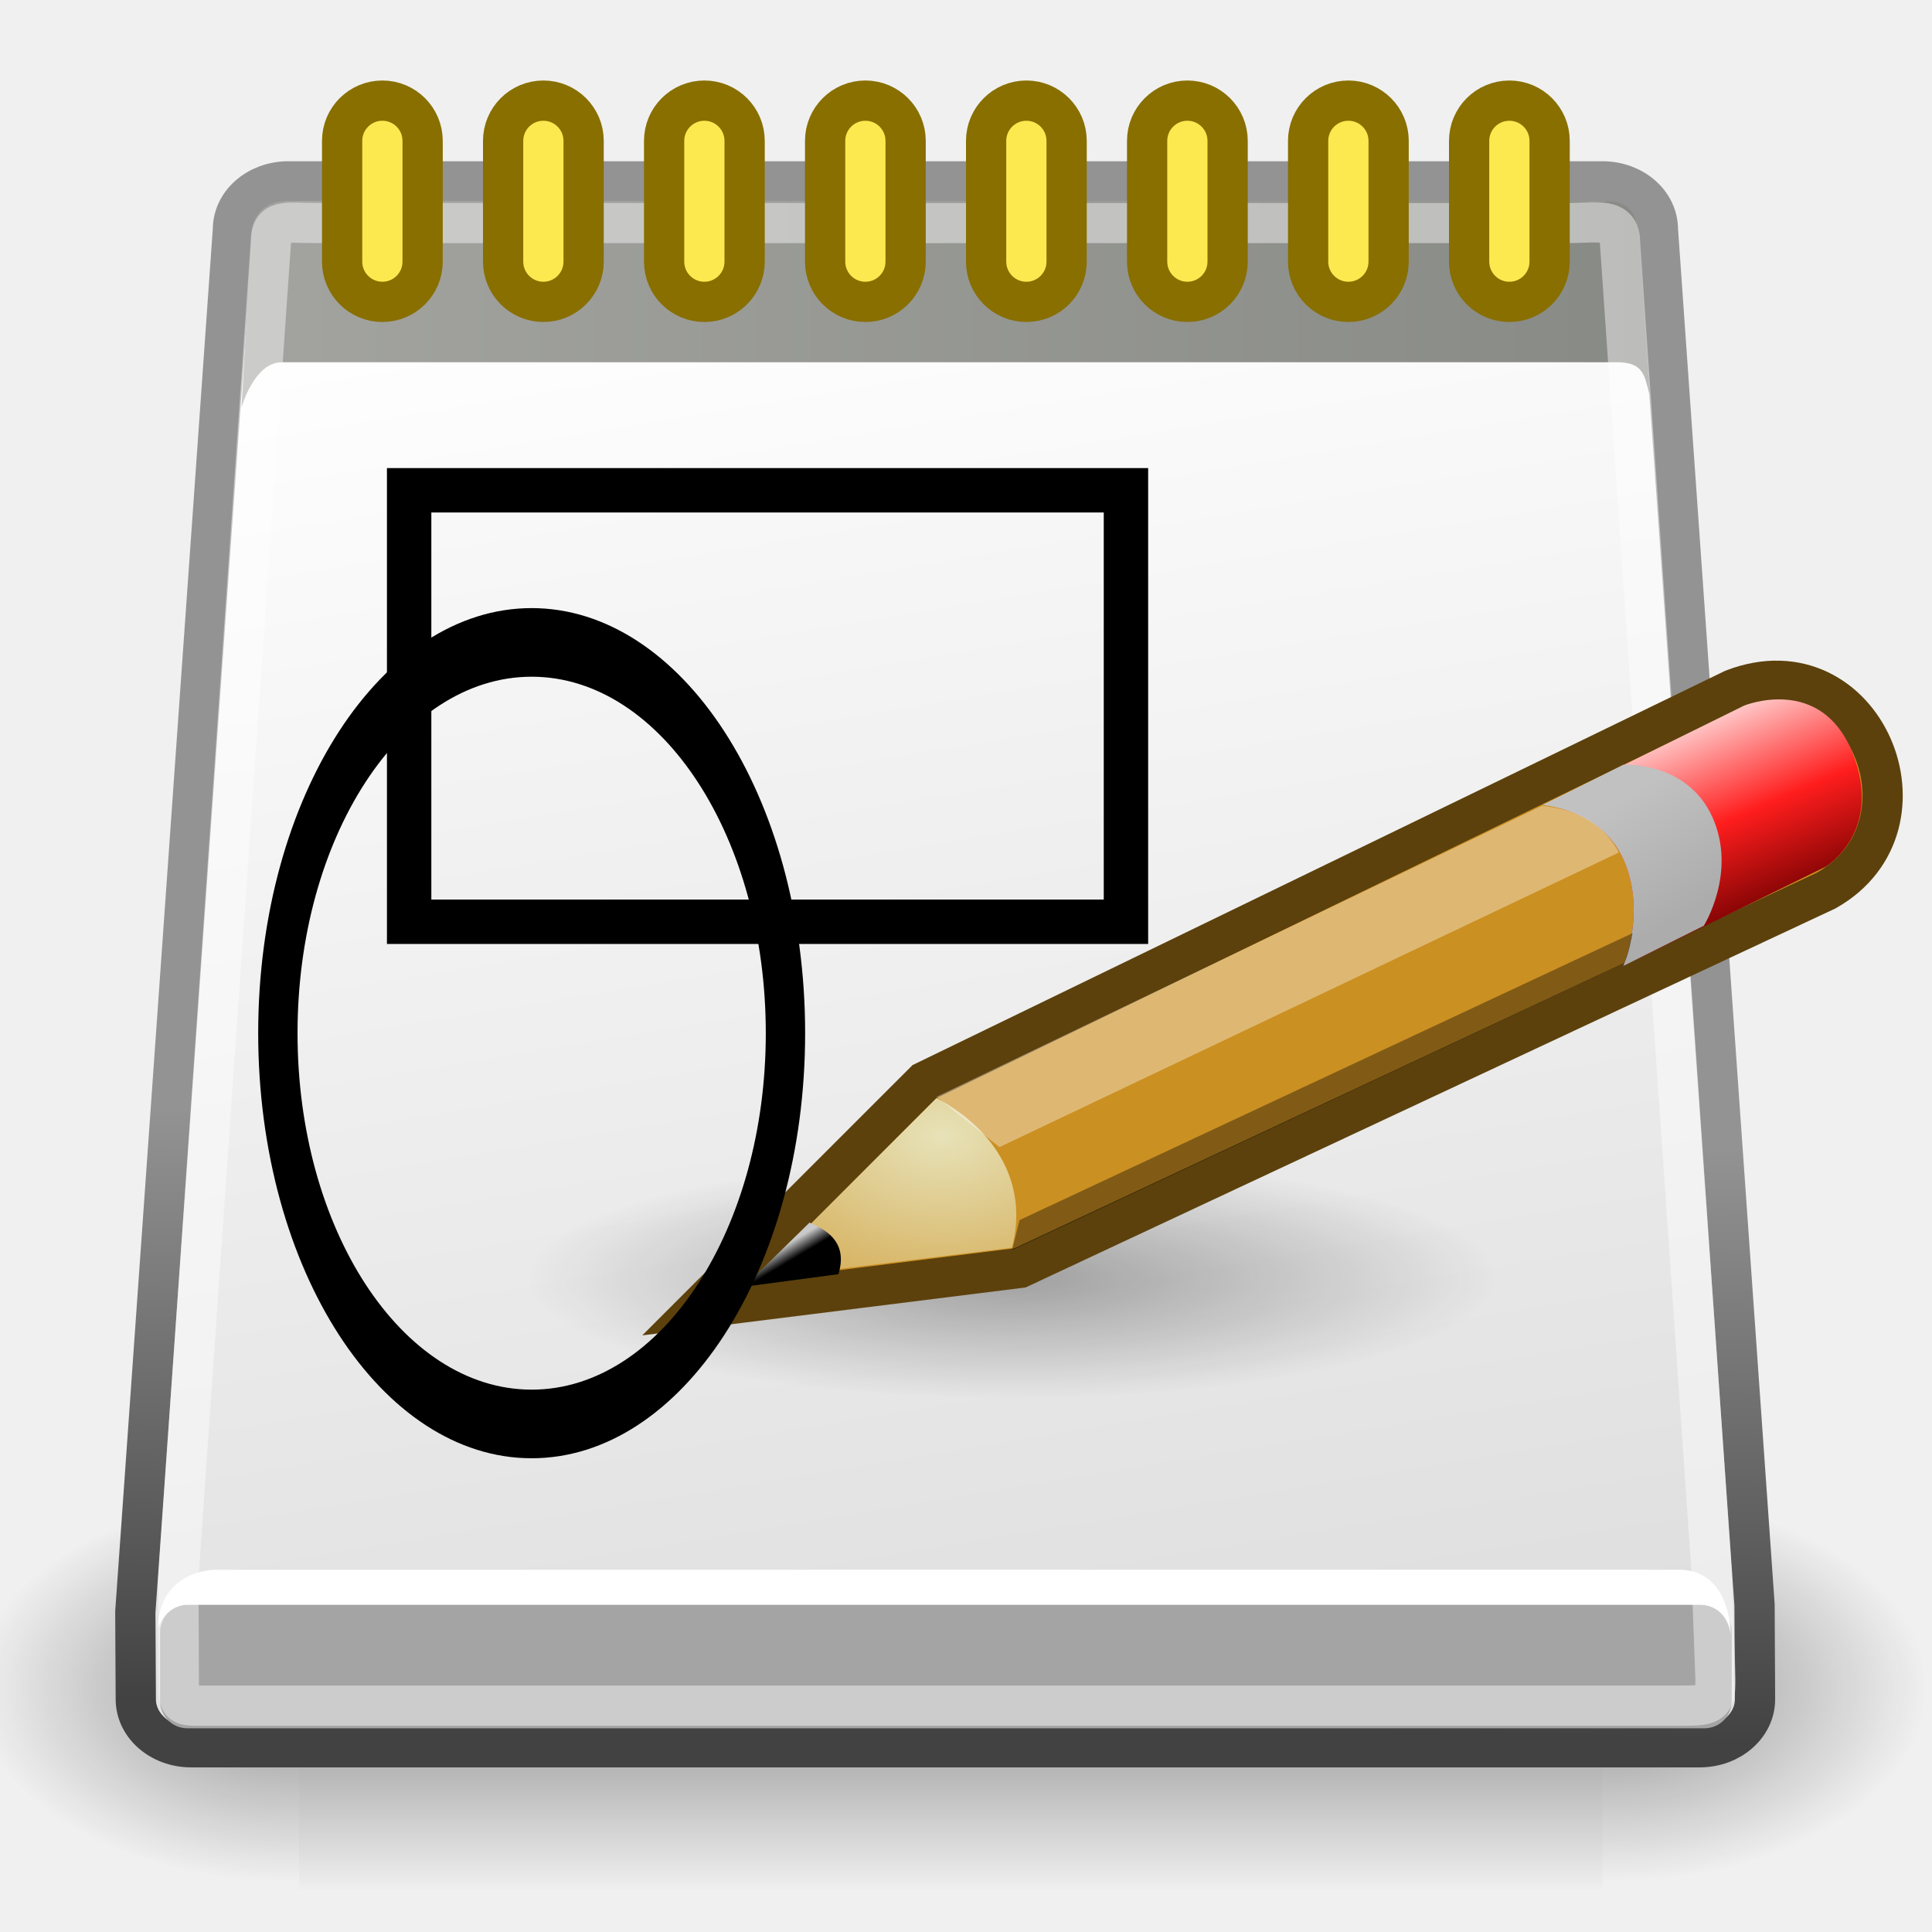
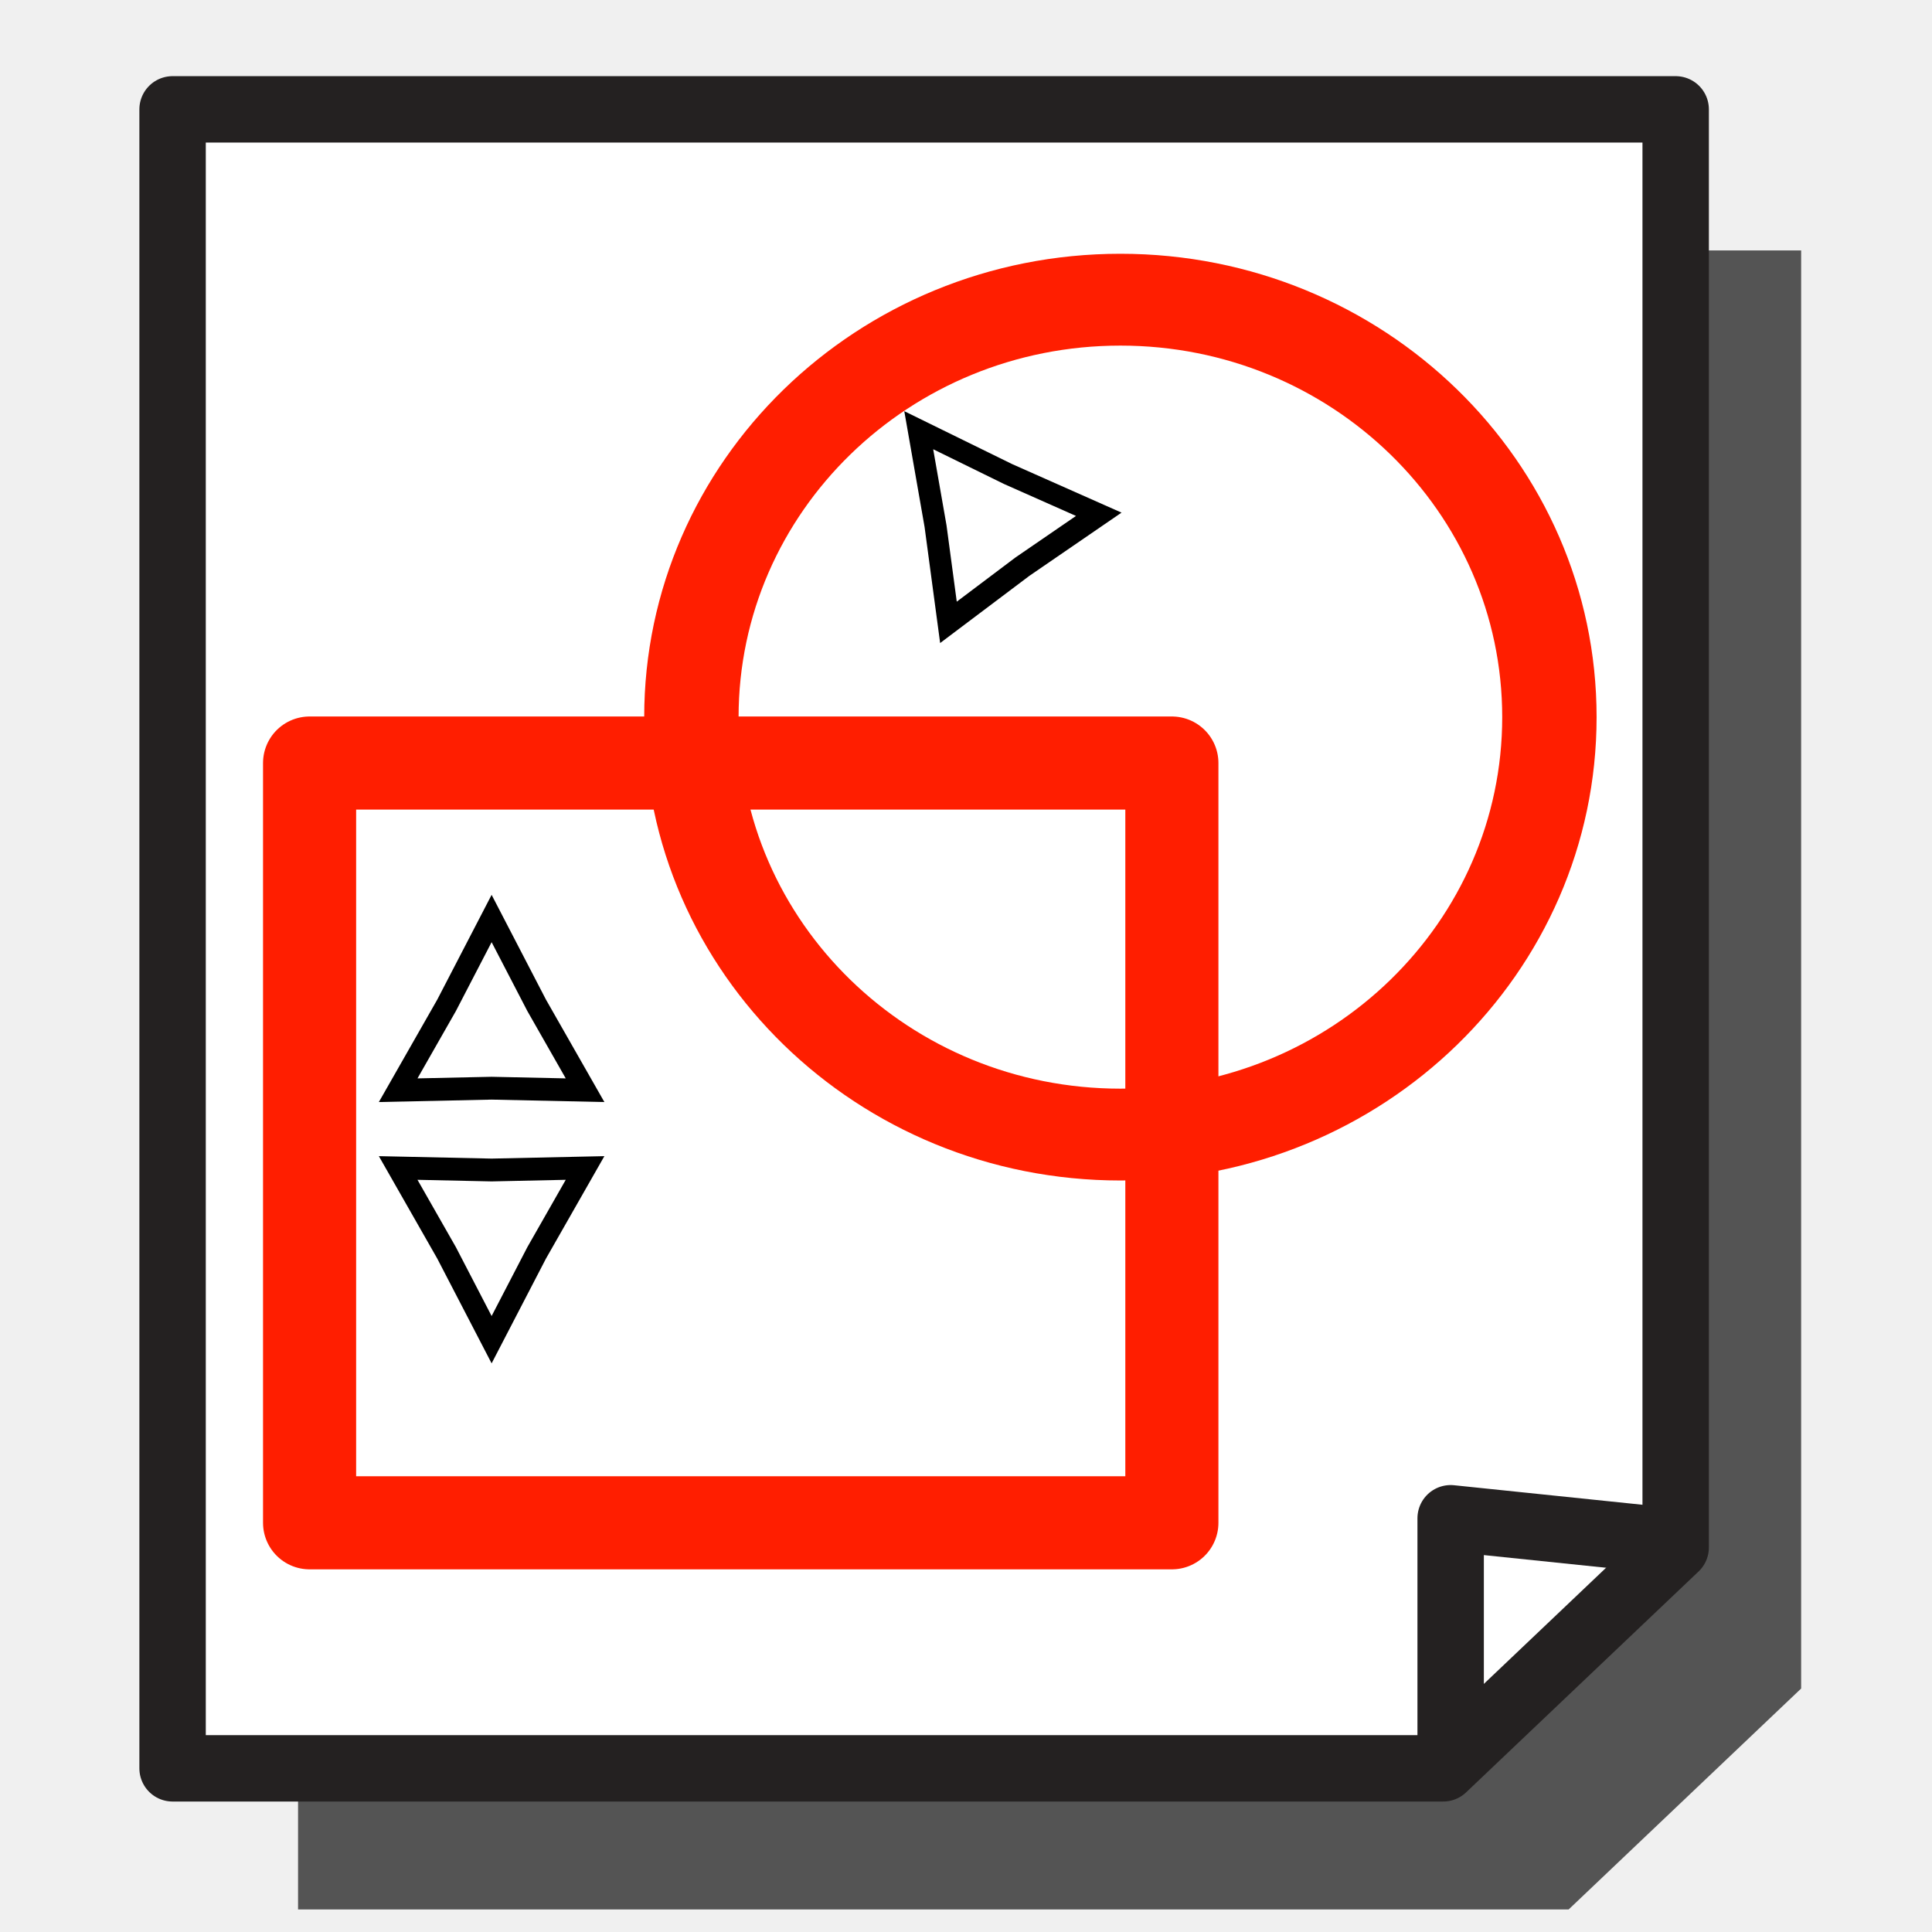
- <svg xmlns="http://www.w3.org/2000/svg" xmlns:xlink="http://www.w3.org/1999/xlink" width="48px" height="48px" id="svg11300">
-   <defs id="defs3">
-     <linearGradient id="linearGradient4205">
-       <stop style="stop-color:#fefd00;stop-opacity:1;" offset="0" id="stop4207" />
-       <stop style="stop-color:#fefd00;stop-opacity:0;" offset="1" id="stop4209" />
+ <svg xmlns="http://www.w3.org/2000/svg" xmlns:xlink="http://www.w3.org/1999/xlink" width="64px" height="64px" id="svg5821" version="1.1">
+   <defs id="defs5823">
+     <linearGradient id="linearGradient6349">
+       <stop style="stop-color:#000000;stop-opacity:1;" offset="0" id="stop6351" />
+       <stop style="stop-color:#000000;stop-opacity:0;" offset="1" id="stop6353" />
    </linearGradient>
-     <radialGradient xlink:href="#linearGradient5060" id="radialGradient6719" gradientUnits="userSpaceOnUse" gradientTransform="matrix(-2.774389,0,0,1.969706,112.7623,-872.8854)" cx="605.714" cy="486.648" fx="605.714" fy="486.648" r="117.143" />
-     <linearGradient id="linearGradient5060">
-       <stop style="stop-color:black;stop-opacity:1;" offset="0" id="stop5062" />
-       <stop style="stop-color:black;stop-opacity:0;" offset="1" id="stop5064" />
+     <linearGradient id="linearGradient3377">
+       <stop style="stop-color:#0019a3;stop-opacity:1;" offset="0" id="stop3379" />
+       <stop style="stop-color:#0069ff;stop-opacity:1;" offset="1" id="stop3381" />
    </linearGradient>
-     <radialGradient xlink:href="#linearGradient5060" id="radialGradient6717" gradientUnits="userSpaceOnUse" gradientTransform="matrix(2.774389,0,0,1.969706,-1891.633,-872.8854)" cx="605.714" cy="486.648" fx="605.714" fy="486.648" r="117.143" />
-     <linearGradient id="linearGradient5048">
-       <stop style="stop-color:black;stop-opacity:0;" offset="0" id="stop5050" />
-       <stop id="stop5056" offset="0.5" style="stop-color:black;stop-opacity:1;" />
-       <stop style="stop-color:black;stop-opacity:0;" offset="1" id="stop5052" />
-     </linearGradient>
-     <linearGradient xlink:href="#linearGradient5048" id="linearGradient6715" gradientUnits="userSpaceOnUse" gradientTransform="matrix(2.774389,0,0,1.969706,-1892.179,-872.8854)" x1="302.857" y1="366.648" x2="302.857" y2="609.505" />
-     <linearGradient id="linearGradient2994">
-       <stop style="stop-color:#000000;stop-opacity:1;" offset="0" id="stop2996" />
-       <stop style="stop-color:#c9c9c9;stop-opacity:1;" offset="1" id="stop2998" />
-     </linearGradient>
-     <linearGradient id="linearGradient2984">
-       <stop style="stop-color:#e7e2b8;stop-opacity:1;" offset="0" id="stop2986" />
-       <stop style="stop-color:#e7e2b8;stop-opacity:0;" offset="1" id="stop2988" />
-     </linearGradient>
-     <linearGradient id="linearGradient2974">
-       <stop style="stop-color:#c1c1c1;stop-opacity:1;" offset="0" id="stop2976" />
-       <stop style="stop-color:#acacac;stop-opacity:1;" offset="1" id="stop2978" />
-     </linearGradient>
-     <linearGradient id="linearGradient2966">
-       <stop style="stop-color:#ffd1d1;stop-opacity:1;" offset="0" id="stop2968" />
-       <stop id="stop3006" offset="0.5" style="stop-color:#ff1d1d;stop-opacity:1;" />
-       <stop style="stop-color:#6f0000;stop-opacity:1;" offset="1" id="stop2970" />
-     </linearGradient>
-     <linearGradient id="linearGradient2919">
-       <stop style="stop-color:#a3a4a0;stop-opacity:1;" offset="0" id="stop2921" />
-       <stop style="stop-color:#888a85;stop-opacity:1;" offset="1" id="stop2923" />
-     </linearGradient>
-     <linearGradient id="linearGradient2873">
-       <stop style="stop-color:#939393;stop-opacity:1;" offset="0" id="stop2875" />
-       <stop style="stop-color:#424242;stop-opacity:1;" offset="1" id="stop2877" />
-     </linearGradient>
-     <linearGradient id="linearGradient2865">
-       <stop style="stop-color:#000000;stop-opacity:1;" offset="0" id="stop2867" />
-       <stop style="stop-color:#000000;stop-opacity:0;" offset="1" id="stop2869" />
-     </linearGradient>
-     <linearGradient id="linearGradient2855">
-       <stop style="stop-color:#dfdfdf;stop-opacity:1;" offset="0" id="stop2857" />
-       <stop style="stop-color:#ffffff;stop-opacity:1;" offset="1" id="stop2859" />
-     </linearGradient>
-     <linearGradient xlink:href="#linearGradient2855" id="linearGradient2861" x1="21.043" y1="42.833" x2="14.284" y2="6.833" gradientUnits="userSpaceOnUse" gradientTransform="matrix(1.137871,0,0,1,-2.660884,0)" />
-     <radialGradient xlink:href="#linearGradient2865" id="radialGradient2871" cx="23.562" cy="40.438" fx="23.562" fy="40.438" r="19.562" gradientTransform="matrix(1,0,0,0.348243,0,26.35543)" gradientUnits="userSpaceOnUse" />
-     <linearGradient xlink:href="#linearGradient2873" id="linearGradient2879" x1="26.612" y1="28.083" x2="26.228" y2="42.833" gradientUnits="userSpaceOnUse" />
-     <linearGradient xlink:href="#linearGradient2919" id="linearGradient2925" x1="6" y1="7.562" x2="40.984" y2="7.562" gradientUnits="userSpaceOnUse" />
-     <linearGradient xlink:href="#linearGradient2966" id="linearGradient2972" x1="48.906" y1="17.376" x2="50.988" y2="22.251" gradientUnits="userSpaceOnUse" gradientTransform="translate(-5.669292,0)" />
-     <linearGradient xlink:href="#linearGradient2974" id="linearGradient2980" x1="46" y1="19.812" x2="47.688" y2="22.625" gradientUnits="userSpaceOnUse" gradientTransform="translate(-5.669292,0)" />
-     <radialGradient xlink:href="#linearGradient2984" id="radialGradient2990" cx="29.053" cy="27.641" fx="29.053" fy="27.641" r="3.241" gradientTransform="matrix(2.923565,-3.911409e-24,2.471769e-23,2.029717,-61.55532,-27.88417)" gradientUnits="userSpaceOnUse" />
-     <linearGradient xlink:href="#linearGradient2994" id="linearGradient3000" x1="25.719" y1="31.047" x2="25.515" y2="30.703" gradientUnits="userSpaceOnUse" gradientTransform="translate(-5.825542,0.125)" />
-     <radialGradient xlink:href="#linearGradient2865" id="radialGradient3010" gradientUnits="userSpaceOnUse" gradientTransform="matrix(1,0,0,0.348243,1.439818e-16,26.35543)" cx="23.562" cy="40.438" fx="23.562" fy="40.438" r="19.562" />
+     <linearGradient xlink:href="#linearGradient3377" id="linearGradient3383" x1="901.188" y1="1190.875" x2="1267.906" y2="1190.875" gradientUnits="userSpaceOnUse" gradientTransform="matrix(-1,0,0,1,2199.356,0)" />
+     <radialGradient xlink:href="#linearGradient6349" id="radialGradient6355" cx="1103.64" cy="1424.447" fx="1103.64" fy="1424.447" r="194.406" gradientTransform="matrix(-1.43075,-1.3605156e-7,-1.202713e-8,0.1264801,2674.749,1244.283)" gradientUnits="userSpaceOnUse" />
  </defs>
  <g id="layer1">
-     <g transform="matrix(2.417561e-2,0,0,2.086758e-2,45.12765,40.1536)" id="g6707">
-       <rect style="opacity:0.402;color:black;fill:url(#linearGradient6715);fill-opacity:1;fill-rule:nonzero;stroke:none;stroke-width:1;stroke-linecap:round;stroke-linejoin:miter;marker:none;marker-start:none;marker-mid:none;marker-end:none;stroke-miterlimit:4;stroke-dasharray:none;stroke-dashoffset:0;stroke-opacity:1;visibility:visible;display:inline;overflow:visible" id="rect6709" width="1339.633" height="478.357" x="-1559.252" y="-150.697" />
-       <path style="opacity:0.402;color:black;fill:url(#radialGradient6717);fill-opacity:1;fill-rule:nonzero;stroke:none;stroke-width:1;stroke-linecap:round;stroke-linejoin:miter;marker:none;marker-start:none;marker-mid:none;marker-end:none;stroke-miterlimit:4;stroke-dasharray:none;stroke-dashoffset:0;stroke-opacity:1;visibility:visible;display:inline;overflow:visible" d="M -219.619,-150.68 C -219.619,-150.68 -219.619,327.65 -219.619,327.65 C -76.745,328.551 125.781,220.481 125.781,88.454 C 125.781,-43.572 -33.655,-150.68 -219.619,-150.68 z " id="path6711" />
-       <path id="path6713" d="M -1559.252,-150.68 C -1559.252,-150.68 -1559.252,327.65 -1559.252,327.65 C -1702.127,328.551 -1904.652,220.481 -1904.652,88.454 C -1904.652,-43.572 -1745.216,-150.68 -1559.252,-150.68 z " style="opacity:0.402;color:black;fill:url(#radialGradient6719);fill-opacity:1;fill-rule:nonzero;stroke:none;stroke-width:1;stroke-linecap:round;stroke-linejoin:miter;marker:none;marker-start:none;marker-mid:none;marker-end:none;stroke-miterlimit:4;stroke-dasharray:none;stroke-dashoffset:0;stroke-opacity:1;visibility:visible;display:inline;overflow:visible" />
+     <g id="g3360" transform="matrix(0.1367863,0,0,0.1367863,-119.1552,-134.8696)">
+       <path style="opacity:0.652;fill:#000000;fill-opacity:1;fill-rule:evenodd;stroke:none;stroke-width:2.2;marker:none;visibility:visible;display:inline;overflow:visible;enable-background:accumulate" d="m 943.287,1046.641 0,401.762 307.712,0 56.3,-53.496 0,-348.266 -364.012,0 z" id="path3650" />
+       <path style="fill:#ffffff;fill-opacity:1;fill-rule:evenodd;stroke:#242121;stroke-width:16.083;stroke-linecap:butt;stroke-linejoin:round;stroke-miterlimit:4;stroke-opacity:1;stroke-dasharray:none;stroke-dashoffset:0;marker:none;visibility:visible;display:inline;overflow:visible;enable-background:accumulate" d="m 912.9,1012.471 0,401.762 307.712,0 56.3,-53.496 0,-348.266 -364.012,0 z" id="rect3643" />
+       <path style="fill:none;stroke:#242121;stroke-width:16.083;stroke-linecap:butt;stroke-linejoin:round;stroke-miterlimit:4;stroke-opacity:1;stroke-dasharray:none;stroke-dashoffset:0;marker:none;visibility:visible;display:inline;overflow:visible;enable-background:accumulate" d="m 1273.993,1359.02 -51.576,-5.346 0,58.809" id="path3648" />
+       <rect style="color:#000000;fill:none;stroke:#ff1e00;stroke-width:22.547;stroke-linecap:round;stroke-linejoin:round;stroke-miterlimit:4;stroke-opacity:1;stroke-dasharray:none;stroke-dashoffset:0;marker:none;visibility:visible;display:inline;overflow:visible;enable-background:accumulate" id="rect3860" width="208.826" height="183.992" x="946.078" y="1170.778" />
+       <path style="color:#000000;fill:none;stroke:#ff1e00;stroke-width:4;stroke-linecap:round;stroke-linejoin:round;stroke-miterlimit:4;stroke-opacity:1;stroke-dasharray:none;stroke-dashoffset:0;marker:none;visibility:visible;display:inline;overflow:visible;enable-background:accumulate" id="path3862" d="m 48.364,33.273 a 18.182,18.182 0 1 1 -36.364,0 18.182,18.182 0 1 1 36.364,0 z" transform="matrix(5.714142,0,0,5.560202,969.9739,974.6543)" />
+       <path style="color:#000000;fill:#ffffff;fill-opacity:1;stroke:#000000;stroke-width:1.605;stroke-miterlimit:4;stroke-opacity:1;stroke-dasharray:none;marker:none;visibility:visible;display:inline;overflow:visible;enable-background:accumulate" id="path3888" d="m -9.754,24.208 -6.973,-0.142 -6.973,0.142 3.61,-5.967 3.363,-6.11 3.363,6.11 z" transform="matrix(3.245328,0,0,3.443318,1044.447,1166.655)" />
+       <path style="color:#000000;fill:#ffffff;fill-opacity:1;stroke:#000000;stroke-width:1.605;stroke-miterlimit:4;stroke-opacity:1;stroke-dasharray:none;marker:none;visibility:visible;display:inline;overflow:visible;enable-background:accumulate" id="path3888-9" d="m -9.754,24.208 -6.973,-0.142 -6.973,0.142 3.61,-5.967 3.363,-6.11 3.363,6.11 z" transform="matrix(3.245328,0,0,-3.443318,1044.447,1352.2)" />
+       <path style="color:#000000;fill:#ffffff;fill-opacity:1;stroke:#000000;stroke-width:1.605;stroke-miterlimit:4;stroke-opacity:1;stroke-dasharray:none;marker:none;visibility:visible;display:inline;overflow:visible;enable-background:accumulate" id="path3888-97" d="m -9.754,24.208 -6.973,-0.142 -6.973,0.142 3.61,-5.967 3.363,-6.11 3.363,6.11 z" transform="matrix(2.610123,-1.876622,2.102888,2.769361,1111.75,1025.189)" />
    </g>
-     <path style="color:#000000;fill:url(#linearGradient2861);fill-opacity:1;fill-rule:evenodd;stroke:url(#linearGradient2879);stroke-width:1;stroke-linecap:butt;stroke-linejoin:miter;marker:none;marker-start:none;marker-mid:none;marker-end:none;stroke-miterlimit:4;stroke-dashoffset:0;stroke-opacity:1;visibility:visible;display:inline;overflow:visible" d="M 7.164,4.506 L 39.813,4.506 C 40.576,4.506 41.19,5.039 41.19,5.7 C 41.19,5.7 43.591,39.869 43.591,39.869 C 43.591,39.869 43.603,42.217 43.603,42.217 C 43.603,42.878 42.989,43.41 42.227,43.41 L 4.75,43.41 C 3.988,43.41 3.374,42.878 3.374,42.217 L 3.362,40.05 L 5.787,5.7 C 5.787,5.039 6.401,4.506 7.164,4.506 z " id="rect1975" />
-     <path transform="matrix(0.616613,0,0,0.440367,10.61425,13.94266)" d="M 43.125 40.438 A 19.562 6.812 0 1 1  4,40.438 A 19.562 6.812 0 1 1  43.125 40.438 z" id="path3008" style="opacity:0.316;color:#000000;fill:url(#radialGradient3010);fill-opacity:1;fill-rule:evenodd;stroke:none;stroke-width:1;stroke-linecap:butt;stroke-linejoin:miter;marker:none;marker-start:none;marker-mid:none;marker-end:none;stroke-miterlimit:4;stroke-dasharray:none;stroke-dashoffset:0;stroke-opacity:1;visibility:visible;display:inline;overflow:visible" />
-     <rect style="opacity:1;color:#000000;fill:#a4a4a4;fill-opacity:1;fill-rule:evenodd;stroke:none;stroke-width:1;stroke-linecap:butt;stroke-linejoin:miter;marker:none;marker-start:none;marker-mid:none;marker-end:none;stroke-miterlimit:4;stroke-dasharray:none;stroke-dashoffset:0;stroke-opacity:1;visibility:visible;display:inline;overflow:visible" id="rect2851" width="39.048" height="3.071" x="3.977" y="39.868" rx="0.679" ry="0.679" />
-     <path style="opacity:1;color:#000000;fill:#ffffff;fill-opacity:1;fill-rule:evenodd;stroke:none;stroke-width:1;stroke-linecap:butt;stroke-linejoin:miter;marker:none;marker-start:none;marker-mid:none;marker-end:none;stroke-miterlimit:4;stroke-dasharray:none;stroke-dashoffset:0;stroke-opacity:1;visibility:visible;display:inline;overflow:visible" d="M 3.927,40.443 C 3.927,40.443 4.078,39.912 4.631,39.868 L 42.195,39.868 C 42.95,39.868 43,40.62 43,40.62 C 43,40.62 43.024,39 41.716,39 L 5.304,39 C 4.298,39.088 3.927,39.78 3.927,40.443 z " id="path2853" />
-     <path style="opacity:1;color:#000000;fill:url(#linearGradient2925);fill-opacity:1.0;fill-rule:evenodd;stroke:none;stroke-width:1;stroke-linecap:butt;stroke-linejoin:miter;marker:none;marker-start:none;marker-mid:none;marker-end:none;stroke-miterlimit:4;stroke-dasharray:none;stroke-dashoffset:0;stroke-opacity:1;visibility:visible;display:inline;overflow:visible" d="M 6.25,5.734 L 6,10.125 C 6,10.125 6.312,9 7,9 L 40.125,9 C 40.828,8.984 40.859,9.312 40.984,9.828 C 40.984,9.828 40.734,5.953 40.734,5.953 C 40.703,5.406 40.516,5 39.953,5 L 7.062,5 C 6.609,5 6.297,5.344 6.25,5.734 z " id="path2915" />
-     <path id="path2917" d="M 7.813,5.54 L 38.945,5.54 C 39.667,5.54 40.248,5.388 40.248,6.015 C 40.248,6.015 42.522,39.023 42.522,39.023 C 42.522,39.023 42.622,41.732 42.622,41.732 C 42.622,42.358 42.483,42.376 41.761,42.376 L 4.862,42.376 C 4.449,42.376 4.443,42.27 4.443,41.865 L 4.432,39.194 L 6.728,6.046 C 6.728,5.42 7.091,5.54 7.813,5.54 z " style="color:#000000;fill:none;fill-opacity:1;fill-rule:evenodd;stroke:#ffffff;stroke-width:1;stroke-linecap:butt;stroke-linejoin:miter;marker:none;marker-start:none;marker-mid:none;marker-end:none;stroke-miterlimit:4;stroke-dashoffset:0;stroke-opacity:1;visibility:visible;display:inline;overflow:visible;opacity:0.439" />
-     <g id="g2950">
-       <rect ry="1" rx="1" y="2.5" x="8.5" height="5" width="2" id="rect2899" style="opacity:1;color:#000000;fill:#fce94f;fill-opacity:1;fill-rule:evenodd;stroke:#886f00;stroke-width:1;stroke-linecap:butt;stroke-linejoin:miter;marker:none;marker-start:none;marker-mid:none;marker-end:none;stroke-miterlimit:4;stroke-dasharray:none;stroke-dashoffset:0;stroke-opacity:1;visibility:visible;display:inline;overflow:visible" />
-       <rect style="opacity:1;color:#000000;fill:#fce94f;fill-opacity:1;fill-rule:evenodd;stroke:#886f00;stroke-width:1;stroke-linecap:butt;stroke-linejoin:miter;marker:none;marker-start:none;marker-mid:none;marker-end:none;stroke-miterlimit:4;stroke-dasharray:none;stroke-dashoffset:0;stroke-opacity:1;visibility:visible;display:inline;overflow:visible" id="rect2901" width="2" height="5" x="12.5" y="2.5" rx="1" ry="1" />
-       <rect ry="1" rx="1" y="2.5" x="16.5" height="5" width="2" id="rect2903" style="opacity:1;color:#000000;fill:#fce94f;fill-opacity:1;fill-rule:evenodd;stroke:#886f00;stroke-width:1;stroke-linecap:butt;stroke-linejoin:miter;marker:none;marker-start:none;marker-mid:none;marker-end:none;stroke-miterlimit:4;stroke-dasharray:none;stroke-dashoffset:0;stroke-opacity:1;visibility:visible;display:inline;overflow:visible" />
-       <rect style="opacity:1;color:#000000;fill:#fce94f;fill-opacity:1;fill-rule:evenodd;stroke:#886f00;stroke-width:1;stroke-linecap:butt;stroke-linejoin:miter;marker:none;marker-start:none;marker-mid:none;marker-end:none;stroke-miterlimit:4;stroke-dasharray:none;stroke-dashoffset:0;stroke-opacity:1;visibility:visible;display:inline;overflow:visible" id="rect2905" width="2" height="5" x="20.5" y="2.5" rx="1" ry="1" />
-       <rect ry="1" rx="1" y="2.5" x="24.5" height="5" width="2" id="rect2907" style="opacity:1;color:#000000;fill:#fce94f;fill-opacity:1;fill-rule:evenodd;stroke:#886f00;stroke-width:1;stroke-linecap:butt;stroke-linejoin:miter;marker:none;marker-start:none;marker-mid:none;marker-end:none;stroke-miterlimit:4;stroke-dasharray:none;stroke-dashoffset:0;stroke-opacity:1;visibility:visible;display:inline;overflow:visible" />
-       <rect style="opacity:1;color:#000000;fill:#fce94f;fill-opacity:1;fill-rule:evenodd;stroke:#886f00;stroke-width:1;stroke-linecap:butt;stroke-linejoin:miter;marker:none;marker-start:none;marker-mid:none;marker-end:none;stroke-miterlimit:4;stroke-dasharray:none;stroke-dashoffset:0;stroke-opacity:1;visibility:visible;display:inline;overflow:visible" id="rect2909" width="2" height="5" x="28.5" y="2.5" rx="1" ry="1" />
-       <rect ry="1" rx="1" y="2.5" x="32.5" height="5" width="2" id="rect2911" style="opacity:1;color:#000000;fill:#fce94f;fill-opacity:1;fill-rule:evenodd;stroke:#886f00;stroke-width:1;stroke-linecap:butt;stroke-linejoin:miter;marker:none;marker-start:none;marker-mid:none;marker-end:none;stroke-miterlimit:4;stroke-dasharray:none;stroke-dashoffset:0;stroke-opacity:1;visibility:visible;display:inline;overflow:visible" />
-       <rect style="opacity:1;color:#000000;fill:#fce94f;fill-opacity:1;fill-rule:evenodd;stroke:#886f00;stroke-width:1;stroke-linecap:butt;stroke-linejoin:miter;marker:none;marker-start:none;marker-mid:none;marker-end:none;stroke-miterlimit:4;stroke-dasharray:none;stroke-dashoffset:0;stroke-opacity:1;visibility:visible;display:inline;overflow:visible" id="rect2913" width="2" height="5" x="36.5" y="2.5" rx="1" ry="1" />
-     </g>
-     <path style="opacity:1;color:#000000;fill:#cb9022;fill-opacity:1;fill-rule:evenodd;stroke:#5c410c;stroke-width:1;stroke-linecap:butt;stroke-linejoin:miter;marker:none;marker-start:none;marker-mid:none;marker-end:none;stroke-miterlimit:4;stroke-dasharray:none;stroke-dashoffset:0;stroke-opacity:1;visibility:visible;display:inline;overflow:visible" d="M 17.341,32.5 L 22.966,26.875 L 43.06,17.125 C 46.31,15.875 48.247,20.5 45.372,22.125 L 25.341,31.5 L 17.341,32.5 z " id="path2960" />
-     <path id="path2964" d="M 38.331,20 C 38.331,20 39.768,20.094 40.331,21.344 C 40.91,22.632 40.331,24 40.331,24 L 45.362,21.531 C 45.362,21.531 46.814,20.65 46.018,18.688 C 45.233,16.752 43.331,17.531 43.331,17.531 L 38.331,20 z " style="opacity:1;color:#000000;fill:url(#linearGradient2972);fill-opacity:1;fill-rule:evenodd;stroke:none;stroke-width:1;stroke-linecap:butt;stroke-linejoin:miter;marker:none;marker-start:none;marker-mid:none;marker-end:none;stroke-miterlimit:4;stroke-dasharray:none;stroke-dashoffset:0;stroke-opacity:1;visibility:visible;display:inline;overflow:visible" />
-     <path style="opacity:1;color:#000000;fill:url(#linearGradient2980);fill-opacity:1;fill-rule:evenodd;stroke:none;stroke-width:1;stroke-linecap:butt;stroke-linejoin:miter;marker:none;marker-start:none;marker-mid:none;marker-end:none;stroke-miterlimit:4;stroke-dasharray:none;stroke-dashoffset:0;stroke-opacity:1;visibility:visible;display:inline;overflow:visible" d="M 38.331,20 C 38.331,20 39.768,20.094 40.331,21.344 C 40.91,22.632 40.331,24 40.331,24 L 42.331,23 C 42.331,23 43.158,21.681 42.549,20.312 C 41.924,18.906 40.331,19 40.331,19 L 38.331,20 z " id="path2962" />
-     <path style="opacity:1;color:#000000;fill:url(#radialGradient2990);fill-opacity:1;fill-rule:evenodd;stroke:none;stroke-width:1;stroke-linecap:butt;stroke-linejoin:miter;marker:none;marker-start:none;marker-mid:none;marker-end:none;stroke-miterlimit:4;stroke-dasharray:none;stroke-dashoffset:0;stroke-opacity:1;visibility:visible;display:inline;overflow:visible" d="M 18.768,31.781 L 23.268,27.281 C 24.768,28.094 25.549,29.438 25.143,31 L 18.768,31.781 z " id="path2982" />
-     <path style="opacity:1;color:#000000;fill:url(#linearGradient3000);fill-opacity:1;fill-rule:evenodd;stroke:none;stroke-width:1;stroke-linecap:butt;stroke-linejoin:miter;marker:none;marker-start:none;marker-mid:none;marker-end:none;stroke-miterlimit:4;stroke-dasharray:none;stroke-dashoffset:0;stroke-opacity:1;visibility:visible;display:inline;overflow:visible" d="M 20.112,30.375 L 18.487,31.969 L 20.831,31.656 C 21.049,30.938 20.643,30.594 20.112,30.375 z " id="path2992" />
-     <path style="opacity:1;color:#000000;fill:#ffffff;fill-opacity:0.364;fill-rule:evenodd;stroke:none;stroke-width:1;stroke-linecap:butt;stroke-linejoin:miter;marker:none;marker-start:none;marker-mid:none;marker-end:none;stroke-miterlimit:4;stroke-dasharray:none;stroke-dashoffset:0;stroke-opacity:1;visibility:visible;display:inline;overflow:visible" d="M 23.268,27.25 L 24.831,28.5 L 40.218,21.181 C 39.774,20.325 38.976,20.097 38.315,20.019 L 23.268,27.25 z " id="path3002" />
-     <path style="opacity:1;color:#000000;fill:#000000;fill-opacity:0.364;fill-rule:evenodd;stroke:none;stroke-width:1;stroke-linecap:butt;stroke-linejoin:miter;marker:none;marker-start:none;marker-mid:none;marker-end:none;stroke-miterlimit:4;stroke-dasharray:none;stroke-dashoffset:0;stroke-opacity:1;visibility:visible;display:inline;overflow:visible" d="M 25.143,31.062 L 25.331,30.312 L 40.562,23.183 C 40.562,23.183 40.452,23.797 40.346,23.932 L 25.143,31.062 z " id="path3004" />
-     <rect style="fill:#000101;fill-opacity:0.009;stroke:#000000;stroke-width:1.103;stroke-opacity:1" id="rect2235" width="17.809" height="10.72" x="10.165" y="12.181" ry="0" />
-     <path style="fill:none;fill-opacity:1;stroke:#000000;stroke-opacity:1" id="path3206" d="M 23.11 32.333 A 6.451 5.695 0 1 1  10.208,32.333 A 6.451 5.695 0 1 1  23.11 32.333 z" transform="matrix(0.9774559,0,0,1.704753,-3.074384,-29.4507)" />
  </g>
</svg>
